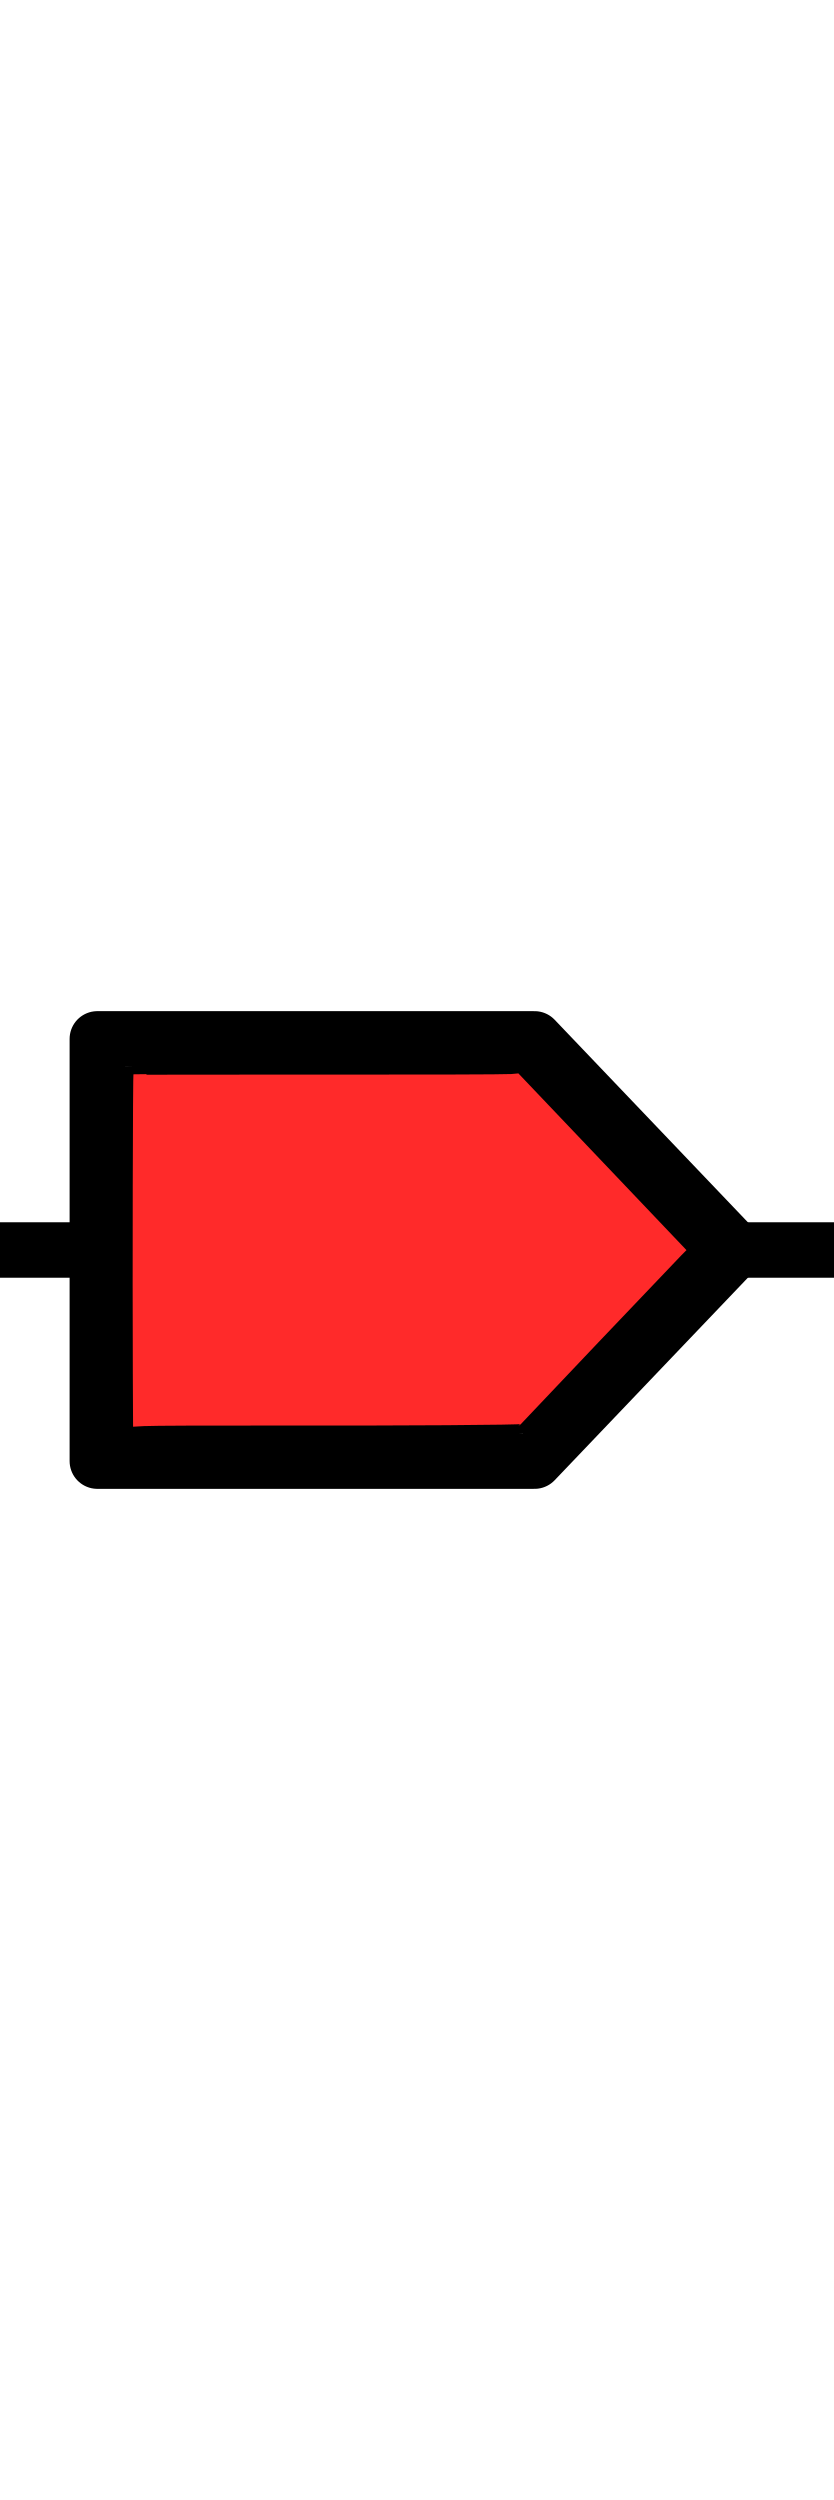
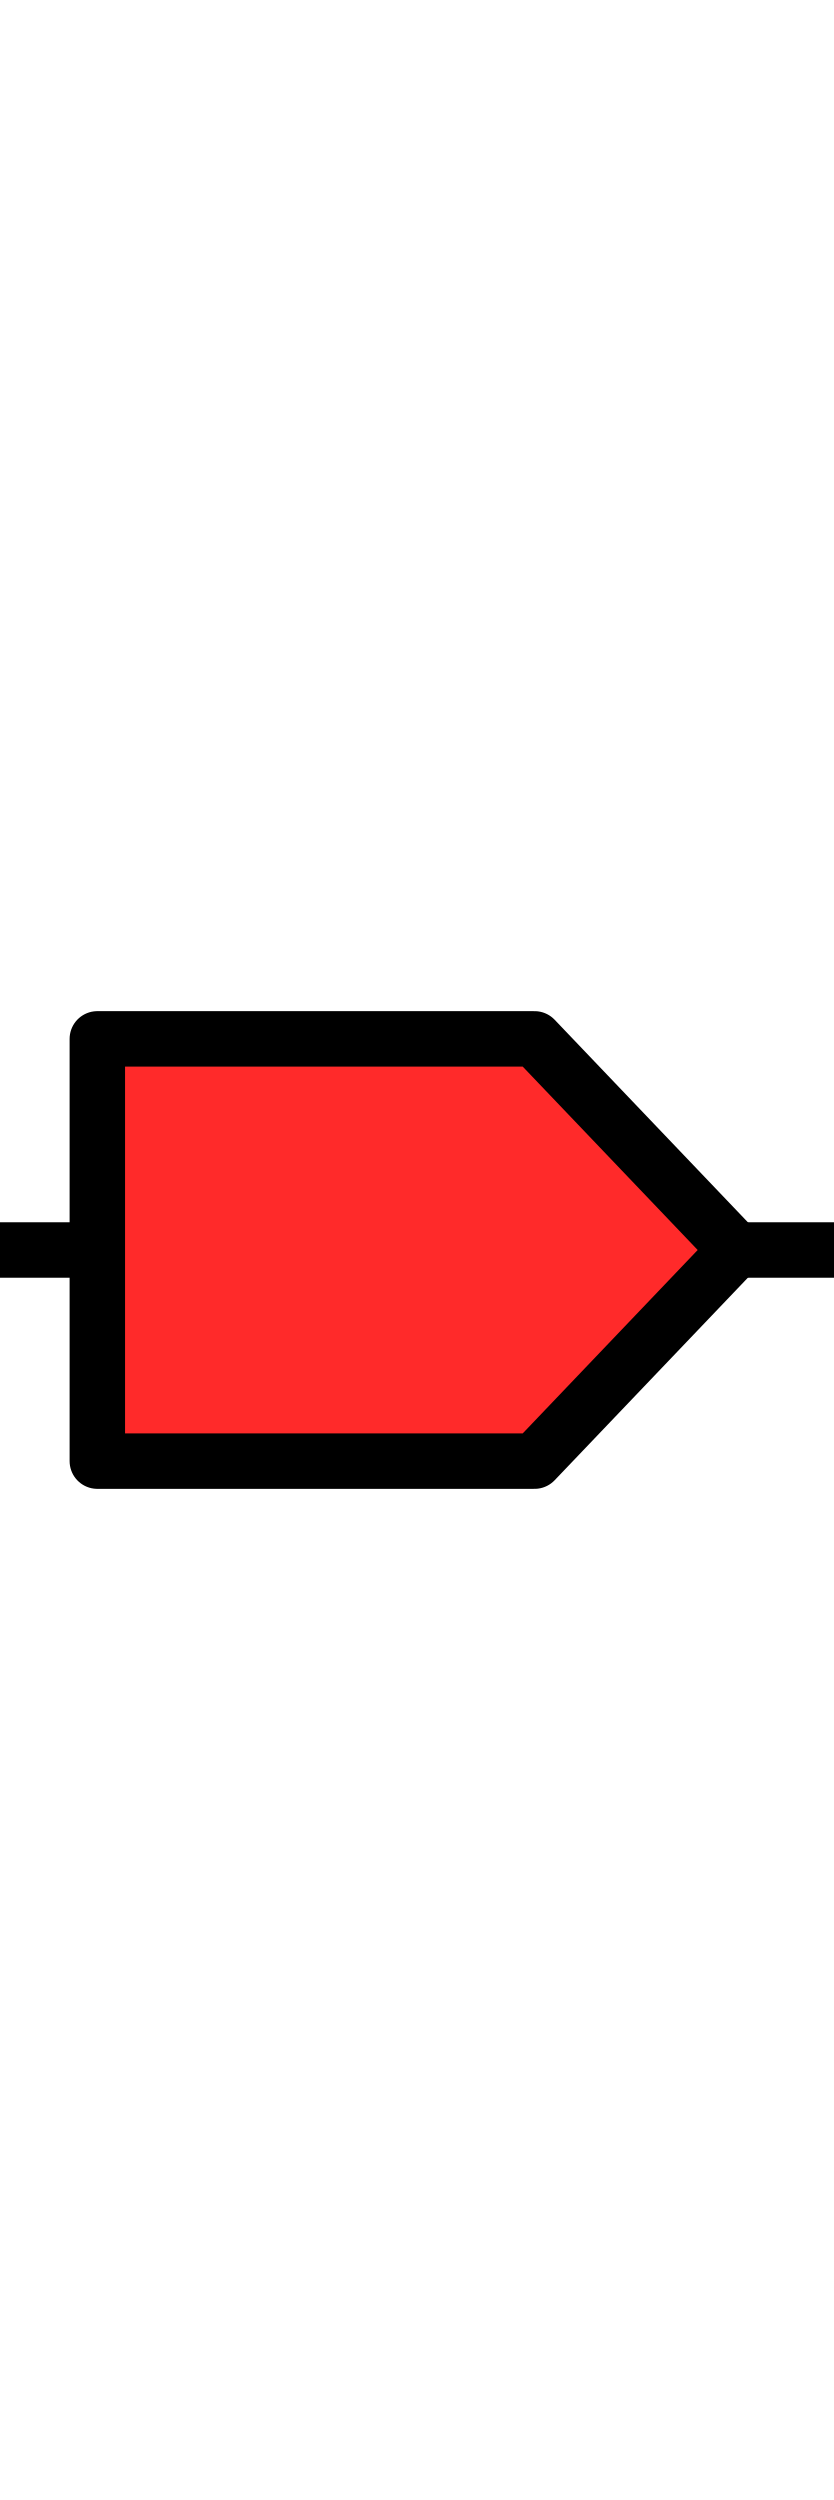
<svg xmlns="http://www.w3.org/2000/svg" viewBox="0 0 45 135" version="1.1" xml:space="preserve" x="0px" y="0px" width="0.5in" height="1.5in" id="svg2">
  <defs id="defs4">
    <style type="text/css" id="style6">
      path,circle {
        stroke:#000000;
        stroke-width: 3;
        stroke-linecap: round;
        stroke-linejoin: round;
        fill: none
      }</style>
  </defs>
-   <path d="M 5.256,78.901 H 28.867 L 39.744,67.5 28.867,56.099 H 5.256 Z" id="path8" style="fill:none;stroke:#000000;stroke-width:2.994;stroke-linecap:round;stroke-linejoin:round;stroke-dasharray:none" />
  <path style="fill:#000000;stroke-width:2.994;stroke-dasharray:none" d="M -0.107,67.5 H 4.494" id="path1" />
  <path style="fill:#000000;stroke-width:2.994;stroke-dasharray:none" d="m 40.351,67.5 h 5.147" id="path2" />
-   <path style="fill:#ff5599;stroke-width:0.317;stroke-dasharray:none" d="m 6.808,74.681 c -0.03,-5.083 -0.003,-16.952 0.04,-16.993 0.023,-0.022 4.333,-0.036 9.578,-0.031 5.244,0.005 10.037,0.002 10.651,-0.008 l 1.116,-0.018 4.699,4.941 4.699,4.941 -0.404,0.41 c -0.222,0.225 -2.285,2.388 -4.584,4.806 -2.299,2.418 -4.23,4.448 -4.291,4.511 -0.081,0.084 -2.589,0.113 -9.398,0.107 -5.108,-0.004 -9.917,0.002 -10.688,0.013 l -1.401,0.02 z" id="path3" />
-   <path style="fill:#ff2a2a;stroke-width:0.317;stroke-dasharray:none" d="m 7.014,74.201 c -0.023,-5.437 5.732e-4,-16.284 0.036,-16.312 0.019,-0.015 4.549,-0.023 10.067,-0.018 5.517,0.005 10.236,-0.008 10.485,-0.031 l 0.453,-0.041 4.618,4.855 4.618,4.855 -0.405,0.409 c -0.354,0.358 -8.627,9.059 -8.684,9.133 -0.043,0.056 -6.473,0.099 -13.01,0.087 -3.66,-0.007 -6.994,0.006 -7.409,0.03 l -0.755,0.042 z" id="path4" />
+   <g id="layer7">
+     <path style="fill:#ff2a2a;fill-opacity:1;stroke-width:0" d="M 5.256,67.505 V 56.099 l 11.574,0.005 11.574,0.005 4.956,5.608 c 2.726,3.084 4.956,5.689 4.956,5.787 0,0.099 -2.23,2.703 -4.956,5.787 l -4.956,5.608 -11.574,0.005 -11.574,0.005 z" id="path19819" />
+   </g>
+   <g id="layer8">
+     <path d="M 5.256,78.901 H 28.867 L 39.744,67.5 28.867,56.099 H 5.256 Z" id="path8" style="fill:none;stroke:#000000;stroke-width:2.994;stroke-linecap:round;stroke-linejoin:round;stroke-dasharray:none" />
+   </g>
</svg>
